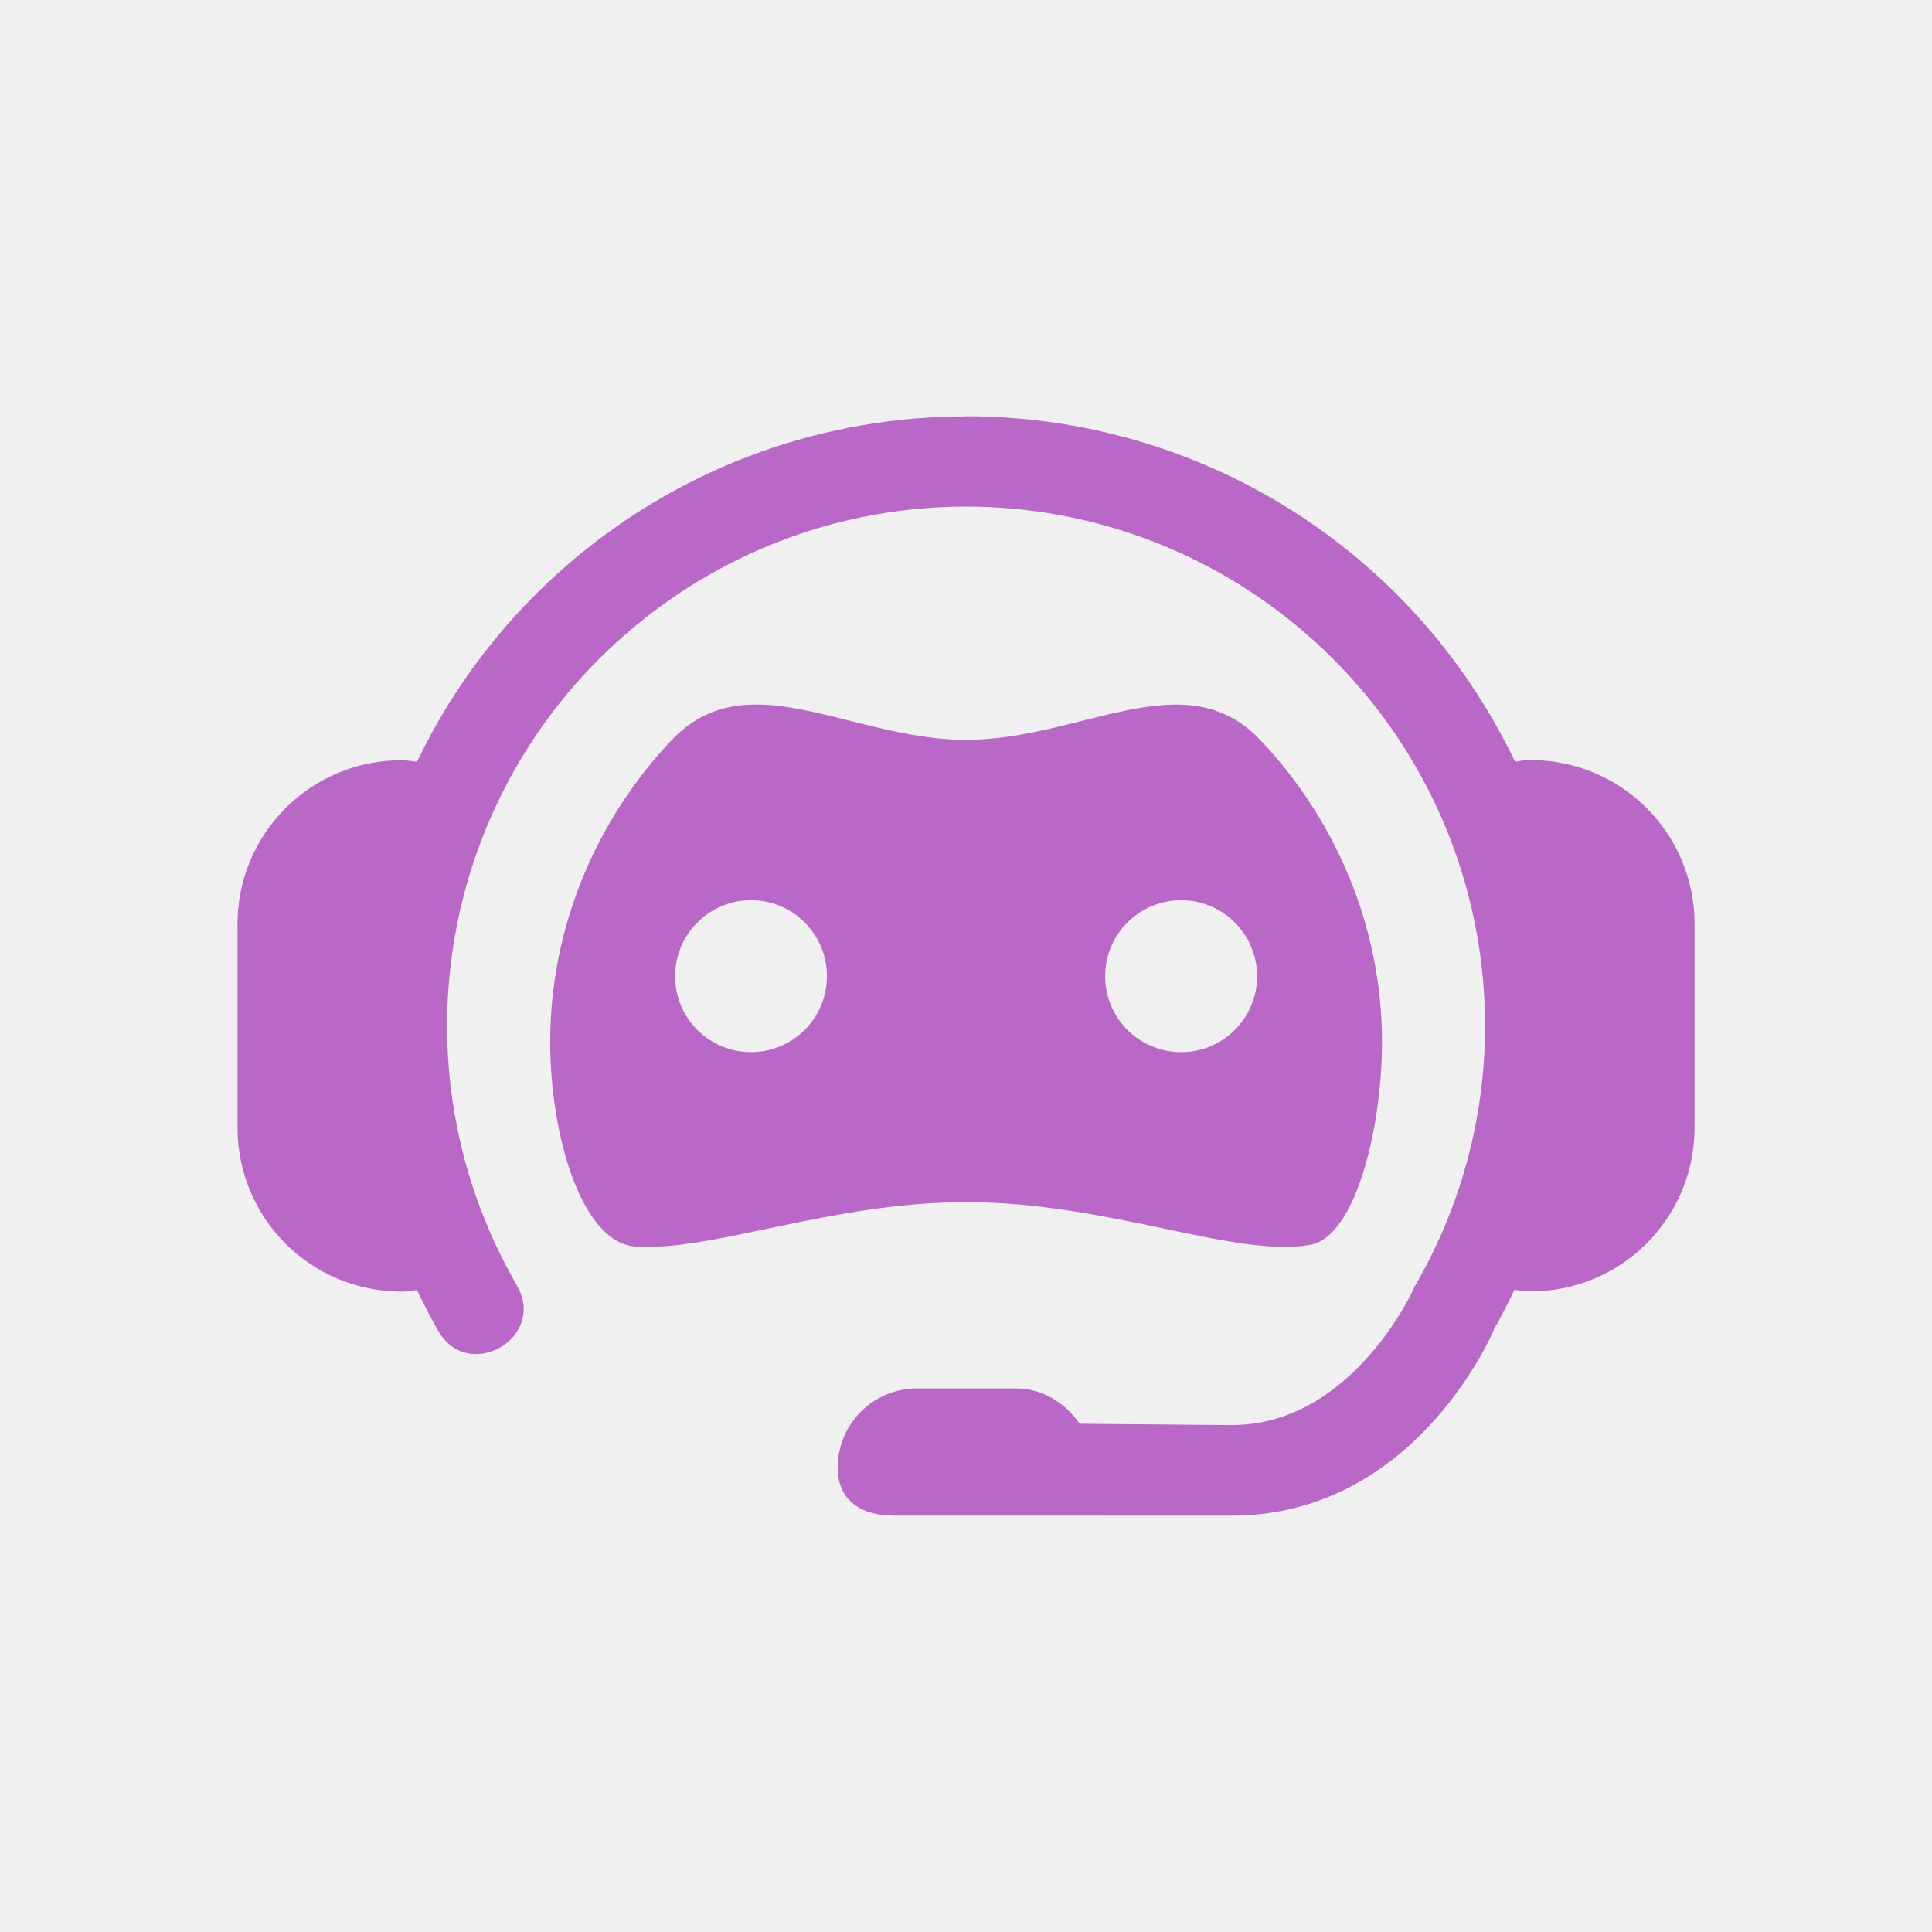
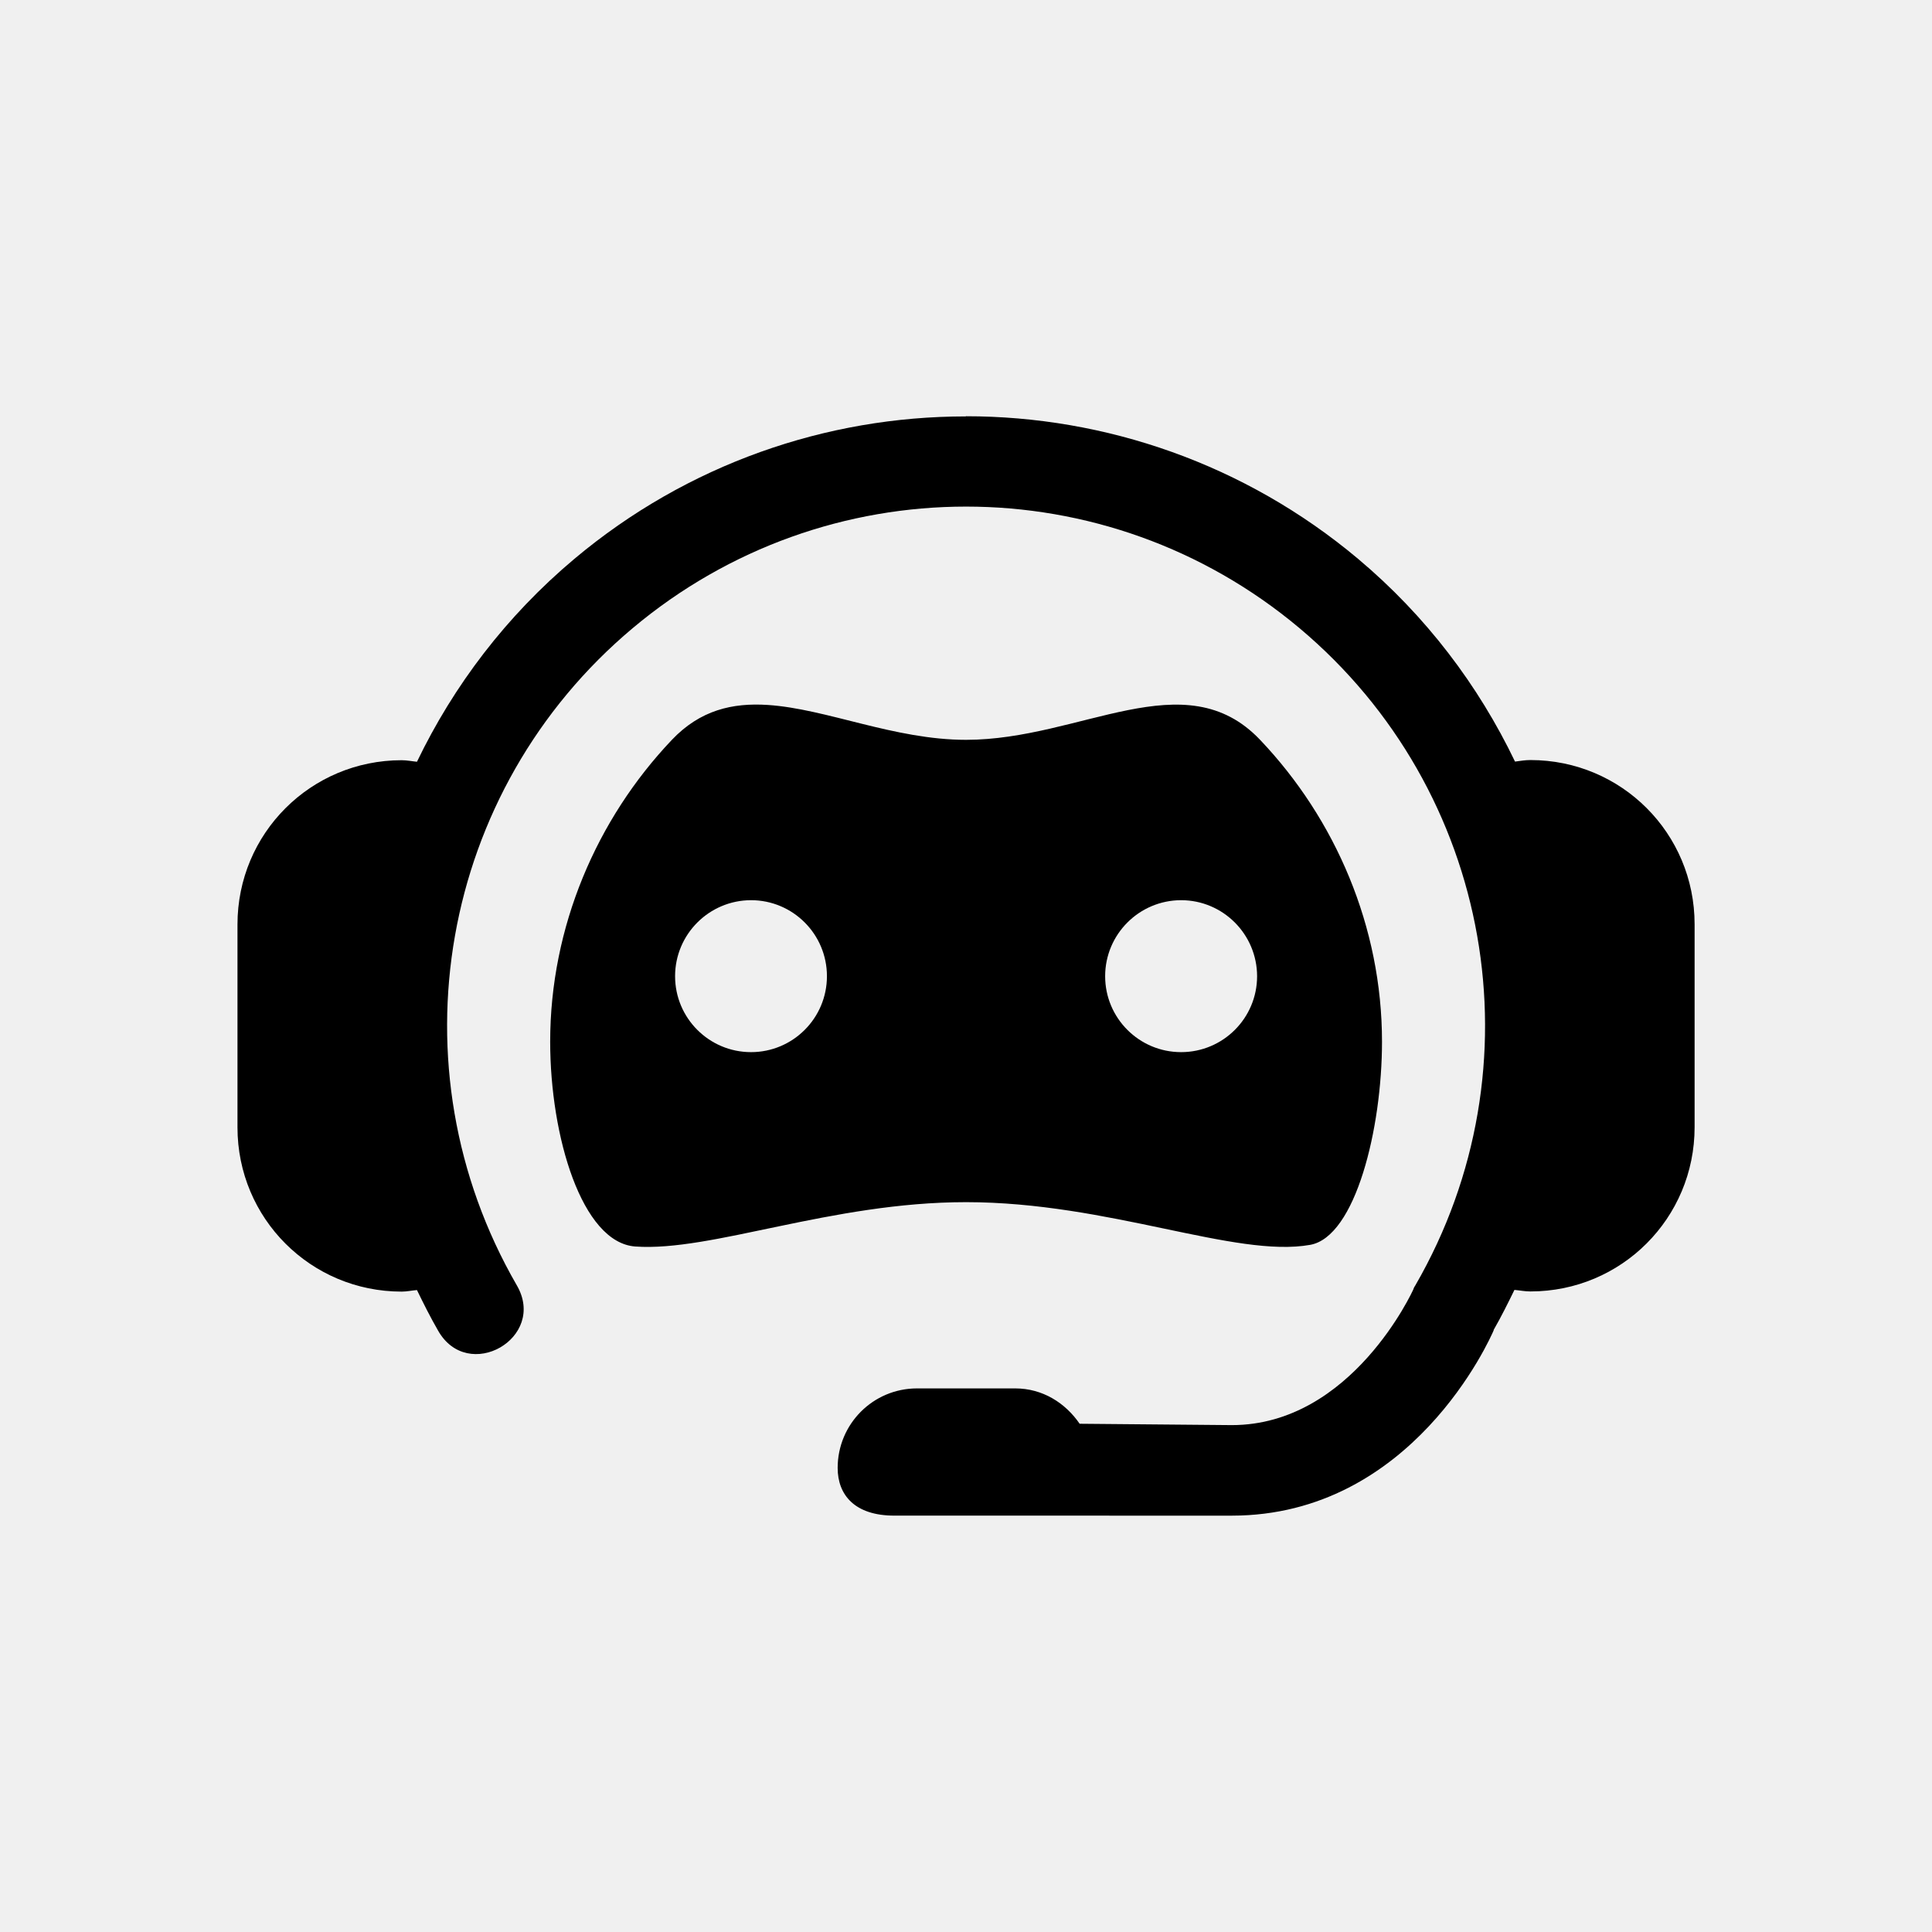
<svg xmlns="http://www.w3.org/2000/svg" width="33mm" height="33mm" viewBox="0 0 20 20" version="1.1" id="svg1139">
  <defs id="defs1133">
    <clipPath clipPathUnits="userSpaceOnUse" id="clipPath5238-1-8-9-8-4">
      <rect transform="rotate(-90)" style="color:#000000;display:inline;overflow:visible;visibility:visible;fill:#ffffff;fill-opacity:1;fill-rule:evenodd;stroke:none;enable-background:accumulate" id="rect5240-2-3-9-5-1" width="315.354" height="744.094" x="-1016.929" y="1461.675" />
    </clipPath>
    <clipPath clipPathUnits="userSpaceOnUse" id="clipPath5242-3-9-7-7">
      <rect transform="rotate(-90)" style="color:#000000;display:inline;overflow:visible;visibility:visible;fill:#ffffff;fill-opacity:1;fill-rule:evenodd;stroke:none;enable-background:accumulate" id="rect5244-3-2-6-6" width="315.354" height="744.094" x="-1016.929" y="1461.675" />
    </clipPath>
  </defs>
  <g id="layer1" transform="translate(-25.41456,-111.2813)">
-     <path style="opacity:1;vector-effect:none;fill:#BA68C8;fill-opacity:1;fill-rule:evenodd;stroke:none;stroke-width:0.621px;stroke-linecap:butt;stroke-linejoin:miter;stroke-miterlimit:4;stroke-dasharray:none;stroke-dashoffset:0;stroke-opacity:1;marker:none" d="m 35.412,115.592 c -1.442,0 -2.881,0.492 -4.052,1.475 -0.705,0.592 -1.25,1.312 -1.629,2.1 -0.053,-0.005 -0.104,-0.016 -0.158,-0.016 -0.942,0 -1.7,0.758 -1.7,1.7 v 2.101 c 0,0.942 0.758,1.7 1.7,1.7 0.054,0 0.105,-0.012 0.158,-0.016 0.068,0.14 0.138,0.28 0.217,0.417 0.309,0.551 1.134,0.079 0.816,-0.467 -1.305,-2.26 -0.8,-5.124 1.2,-6.802 1.999,-1.678 4.903,-1.678 6.903,0 1.999,1.678 2.505,4.542 1.2,6.802 l -0.014,0.023 -0.009,0.023 c 0,0 -0.634,1.402 -1.878,1.402 l -1.575,-0.014 c -0.148,-0.216 -0.384,-0.366 -0.667,-0.366 h -1.016 c -0.455,0 -0.822,0.368 -0.822,0.823 0,0.281 0.178,0.494 0.586,0.494 l 3.493,2.8e-4 c 1.868,0 2.675,-1.833 2.712,-1.918 v -0.005 c 0.078,-0.136 0.147,-0.275 0.215,-0.414 0.055,0.005 0.108,0.016 0.165,0.016 0.942,0 1.7,-0.758 1.7,-1.7 v -2.101 c 0,-0.942 -0.758,-1.7 -1.7,-1.7 -0.054,0 -0.106,0.009 -0.159,0.016 -0.378,-0.788 -0.921,-1.508 -1.626,-2.1 -1.172,-0.983 -2.616,-1.475 -4.058,-1.475 z m -2.049,2.987 c -0.366,-0.024 -0.7,0.053 -0.993,0.361 -0.779,0.82 -1.26,1.937 -1.26,3.125 0,0.981 0.328,2.079 0.88,2.12 0.787,0.057 2.028,-0.459 3.425,-0.459 1.48,0 2.787,0.58 3.562,0.442 0.47,-0.083 0.744,-1.205 0.744,-2.103 0,-1.189 -0.482,-2.305 -1.262,-3.125 -0.779,-0.82 -1.855,0 -3.044,0 -0.743,0 -1.442,-0.321 -2.052,-0.361 z m -0.174,2.021 c 0.434,1.7e-4 0.786,0.352 0.786,0.787 -1.41e-4,0.434 -0.352,0.786 -0.786,0.786 -0.434,-1.6e-4 -0.786,-0.352 -0.786,-0.786 1.4e-4,-0.434 0.352,-0.786 0.786,-0.787 z m 4.452,0 c 0.434,1.7e-4 0.786,0.352 0.787,0.787 -1.66e-4,0.434 -0.352,0.786 -0.787,0.786 -0.434,-1.6e-4 -0.786,-0.352 -0.786,-0.786 1.64e-4,-0.434 0.352,-0.786 0.786,-0.787 z" id="rect6094-5-9" />
+     <path style="opacity:1;vector-effect:none;fill:#000;fill-opacity:1;fill-rule:evenodd;stroke:none;stroke-width:0.621px;stroke-linecap:butt;stroke-linejoin:miter;stroke-miterlimit:4;stroke-dasharray:none;stroke-dashoffset:0;stroke-opacity:1;marker:none" d="m 35.412,115.592 c -1.442,0 -2.881,0.492 -4.052,1.475 -0.705,0.592 -1.25,1.312 -1.629,2.1 -0.053,-0.005 -0.104,-0.016 -0.158,-0.016 -0.942,0 -1.7,0.758 -1.7,1.7 v 2.101 c 0,0.942 0.758,1.7 1.7,1.7 0.054,0 0.105,-0.012 0.158,-0.016 0.068,0.14 0.138,0.28 0.217,0.417 0.309,0.551 1.134,0.079 0.816,-0.467 -1.305,-2.26 -0.8,-5.124 1.2,-6.802 1.999,-1.678 4.903,-1.678 6.903,0 1.999,1.678 2.505,4.542 1.2,6.802 l -0.014,0.023 -0.009,0.023 c 0,0 -0.634,1.402 -1.878,1.402 l -1.575,-0.014 c -0.148,-0.216 -0.384,-0.366 -0.667,-0.366 h -1.016 c -0.455,0 -0.822,0.368 -0.822,0.823 0,0.281 0.178,0.494 0.586,0.494 l 3.493,2.8e-4 c 1.868,0 2.675,-1.833 2.712,-1.918 v -0.005 c 0.078,-0.136 0.147,-0.275 0.215,-0.414 0.055,0.005 0.108,0.016 0.165,0.016 0.942,0 1.7,-0.758 1.7,-1.7 v -2.101 c 0,-0.942 -0.758,-1.7 -1.7,-1.7 -0.054,0 -0.106,0.009 -0.159,0.016 -0.378,-0.788 -0.921,-1.508 -1.626,-2.1 -1.172,-0.983 -2.616,-1.475 -4.058,-1.475 z m -2.049,2.987 c -0.366,-0.024 -0.7,0.053 -0.993,0.361 -0.779,0.82 -1.26,1.937 -1.26,3.125 0,0.981 0.328,2.079 0.88,2.12 0.787,0.057 2.028,-0.459 3.425,-0.459 1.48,0 2.787,0.58 3.562,0.442 0.47,-0.083 0.744,-1.205 0.744,-2.103 0,-1.189 -0.482,-2.305 -1.262,-3.125 -0.779,-0.82 -1.855,0 -3.044,0 -0.743,0 -1.442,-0.321 -2.052,-0.361 z m -0.174,2.021 c 0.434,1.7e-4 0.786,0.352 0.786,0.787 -1.41e-4,0.434 -0.352,0.786 -0.786,0.786 -0.434,-1.6e-4 -0.786,-0.352 -0.786,-0.786 1.4e-4,-0.434 0.352,-0.786 0.786,-0.787 z m 4.452,0 c 0.434,1.7e-4 0.786,0.352 0.787,0.787 -1.66e-4,0.434 -0.352,0.786 -0.787,0.786 -0.434,-1.6e-4 -0.786,-0.352 -0.786,-0.786 1.64e-4,-0.434 0.352,-0.786 0.786,-0.787 z" id="rect6094-5-9" />
  </g>
</svg>
